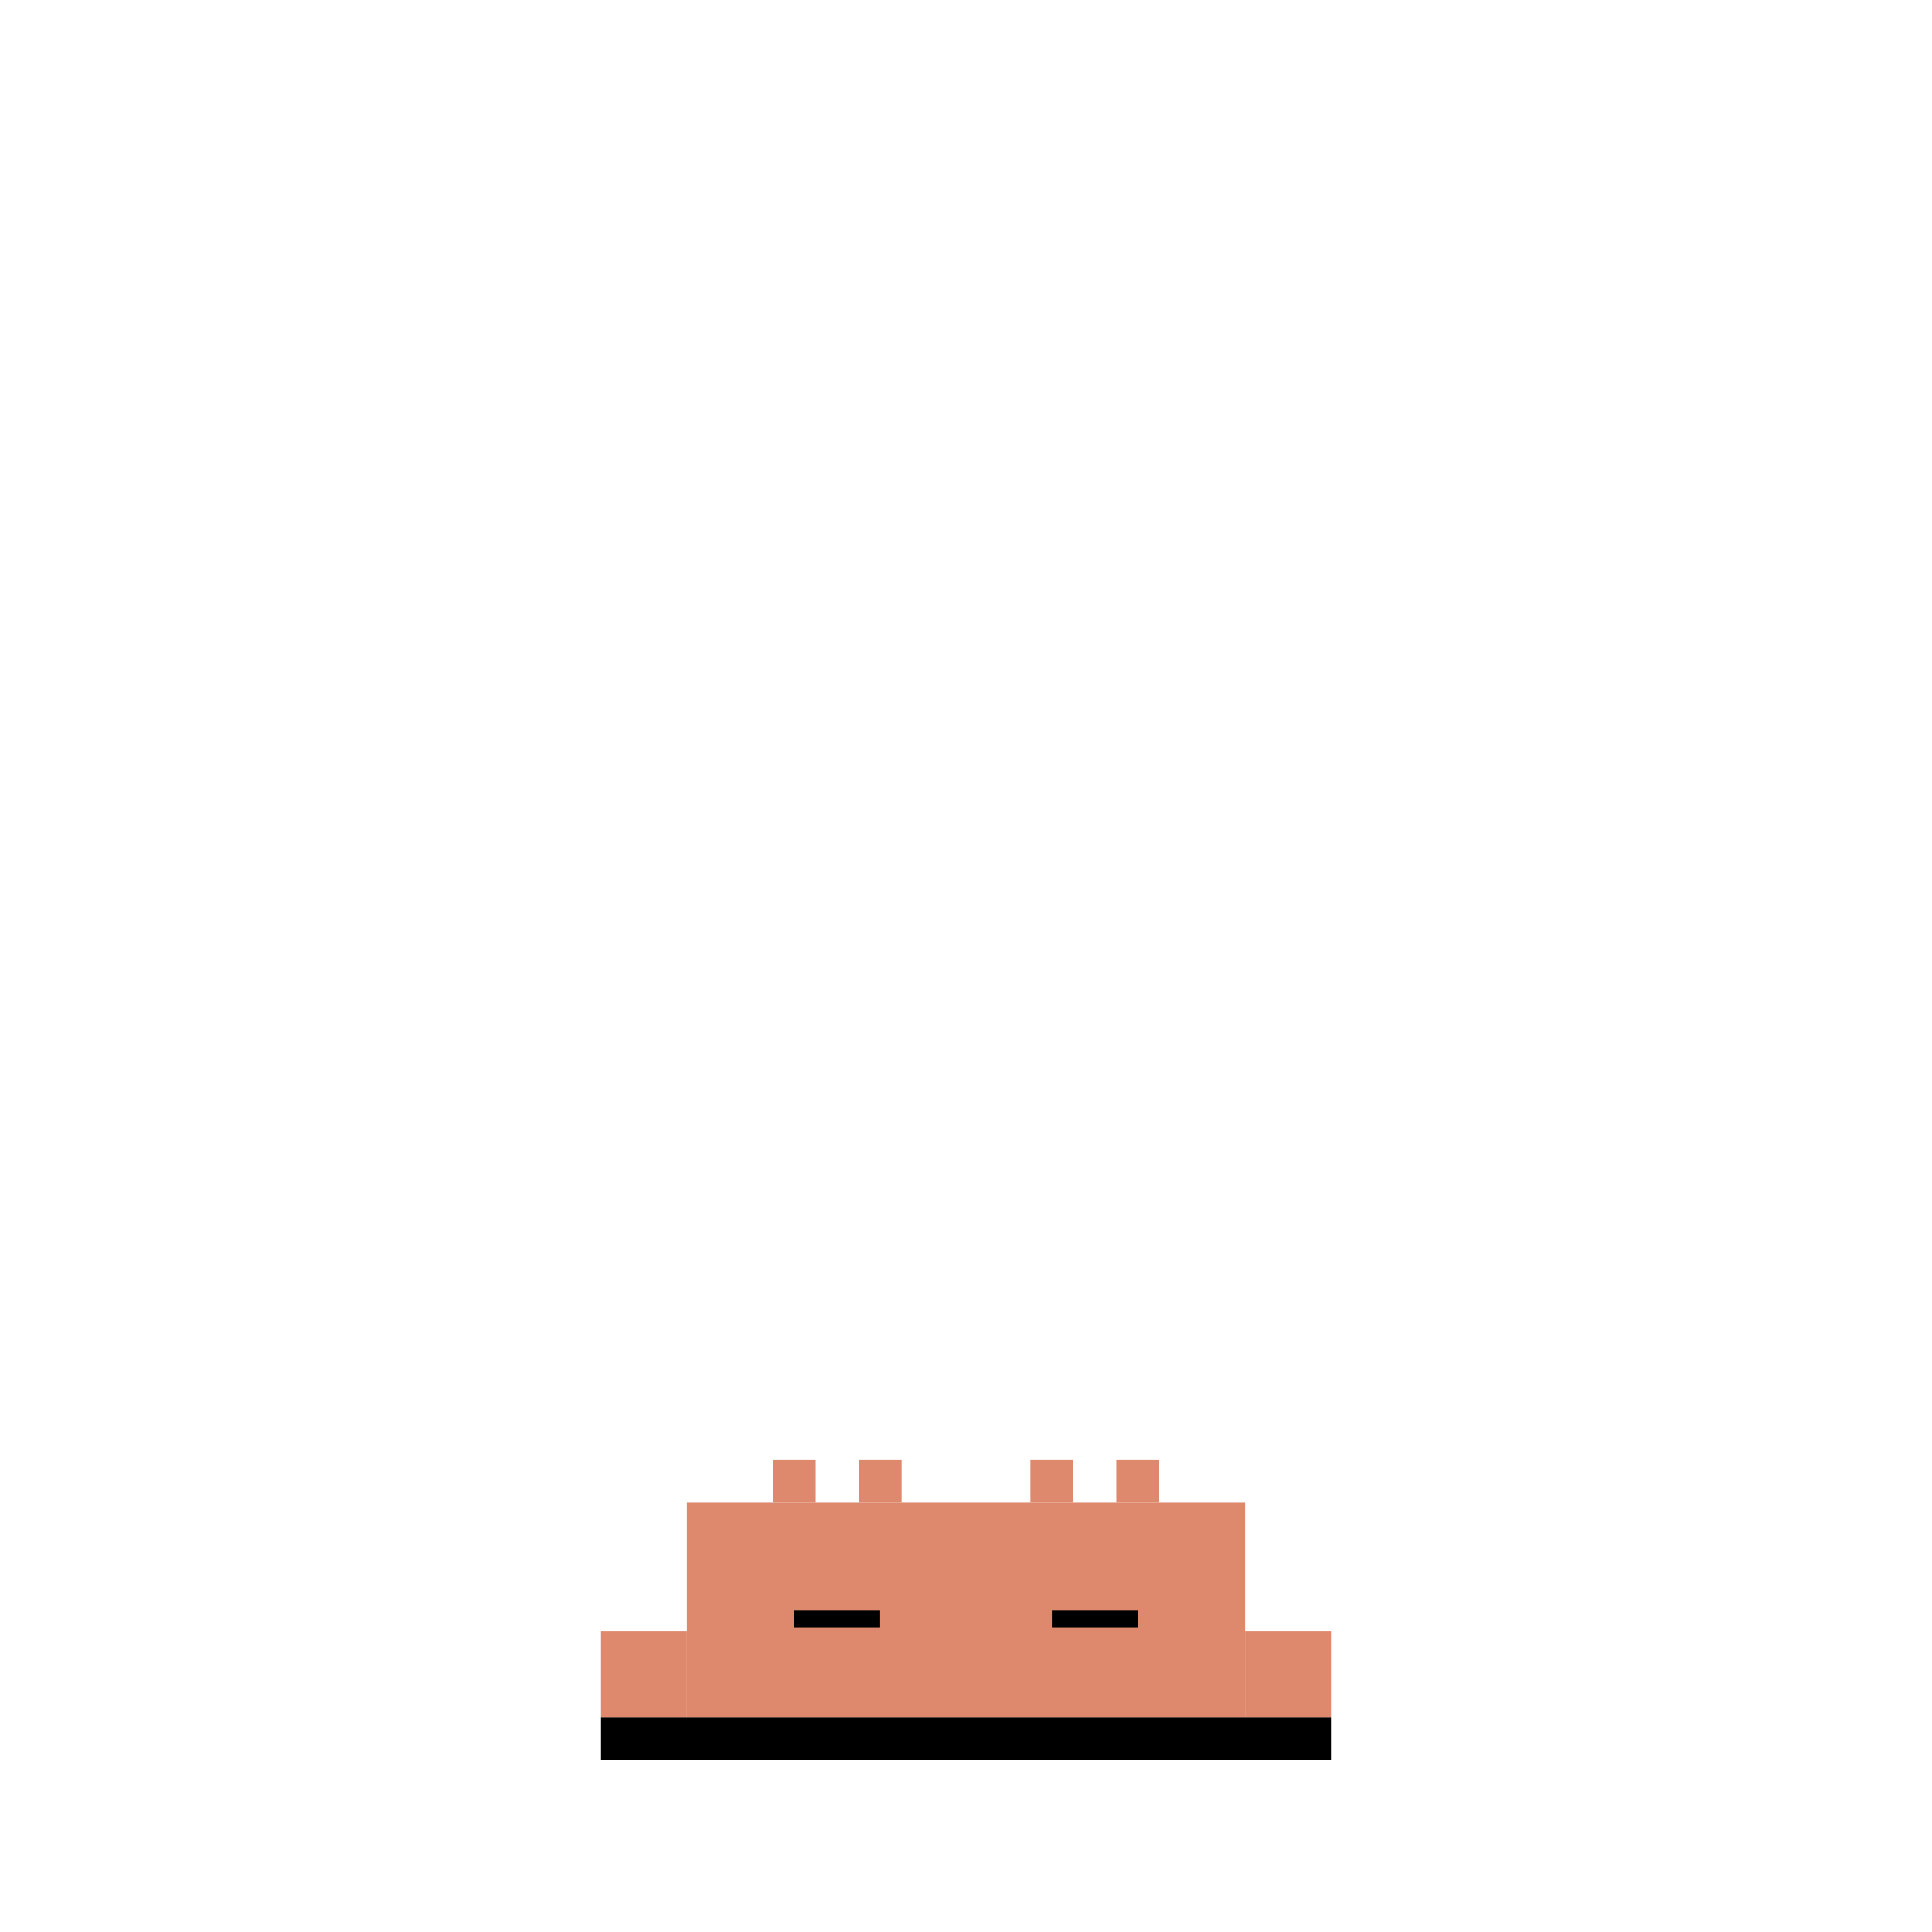
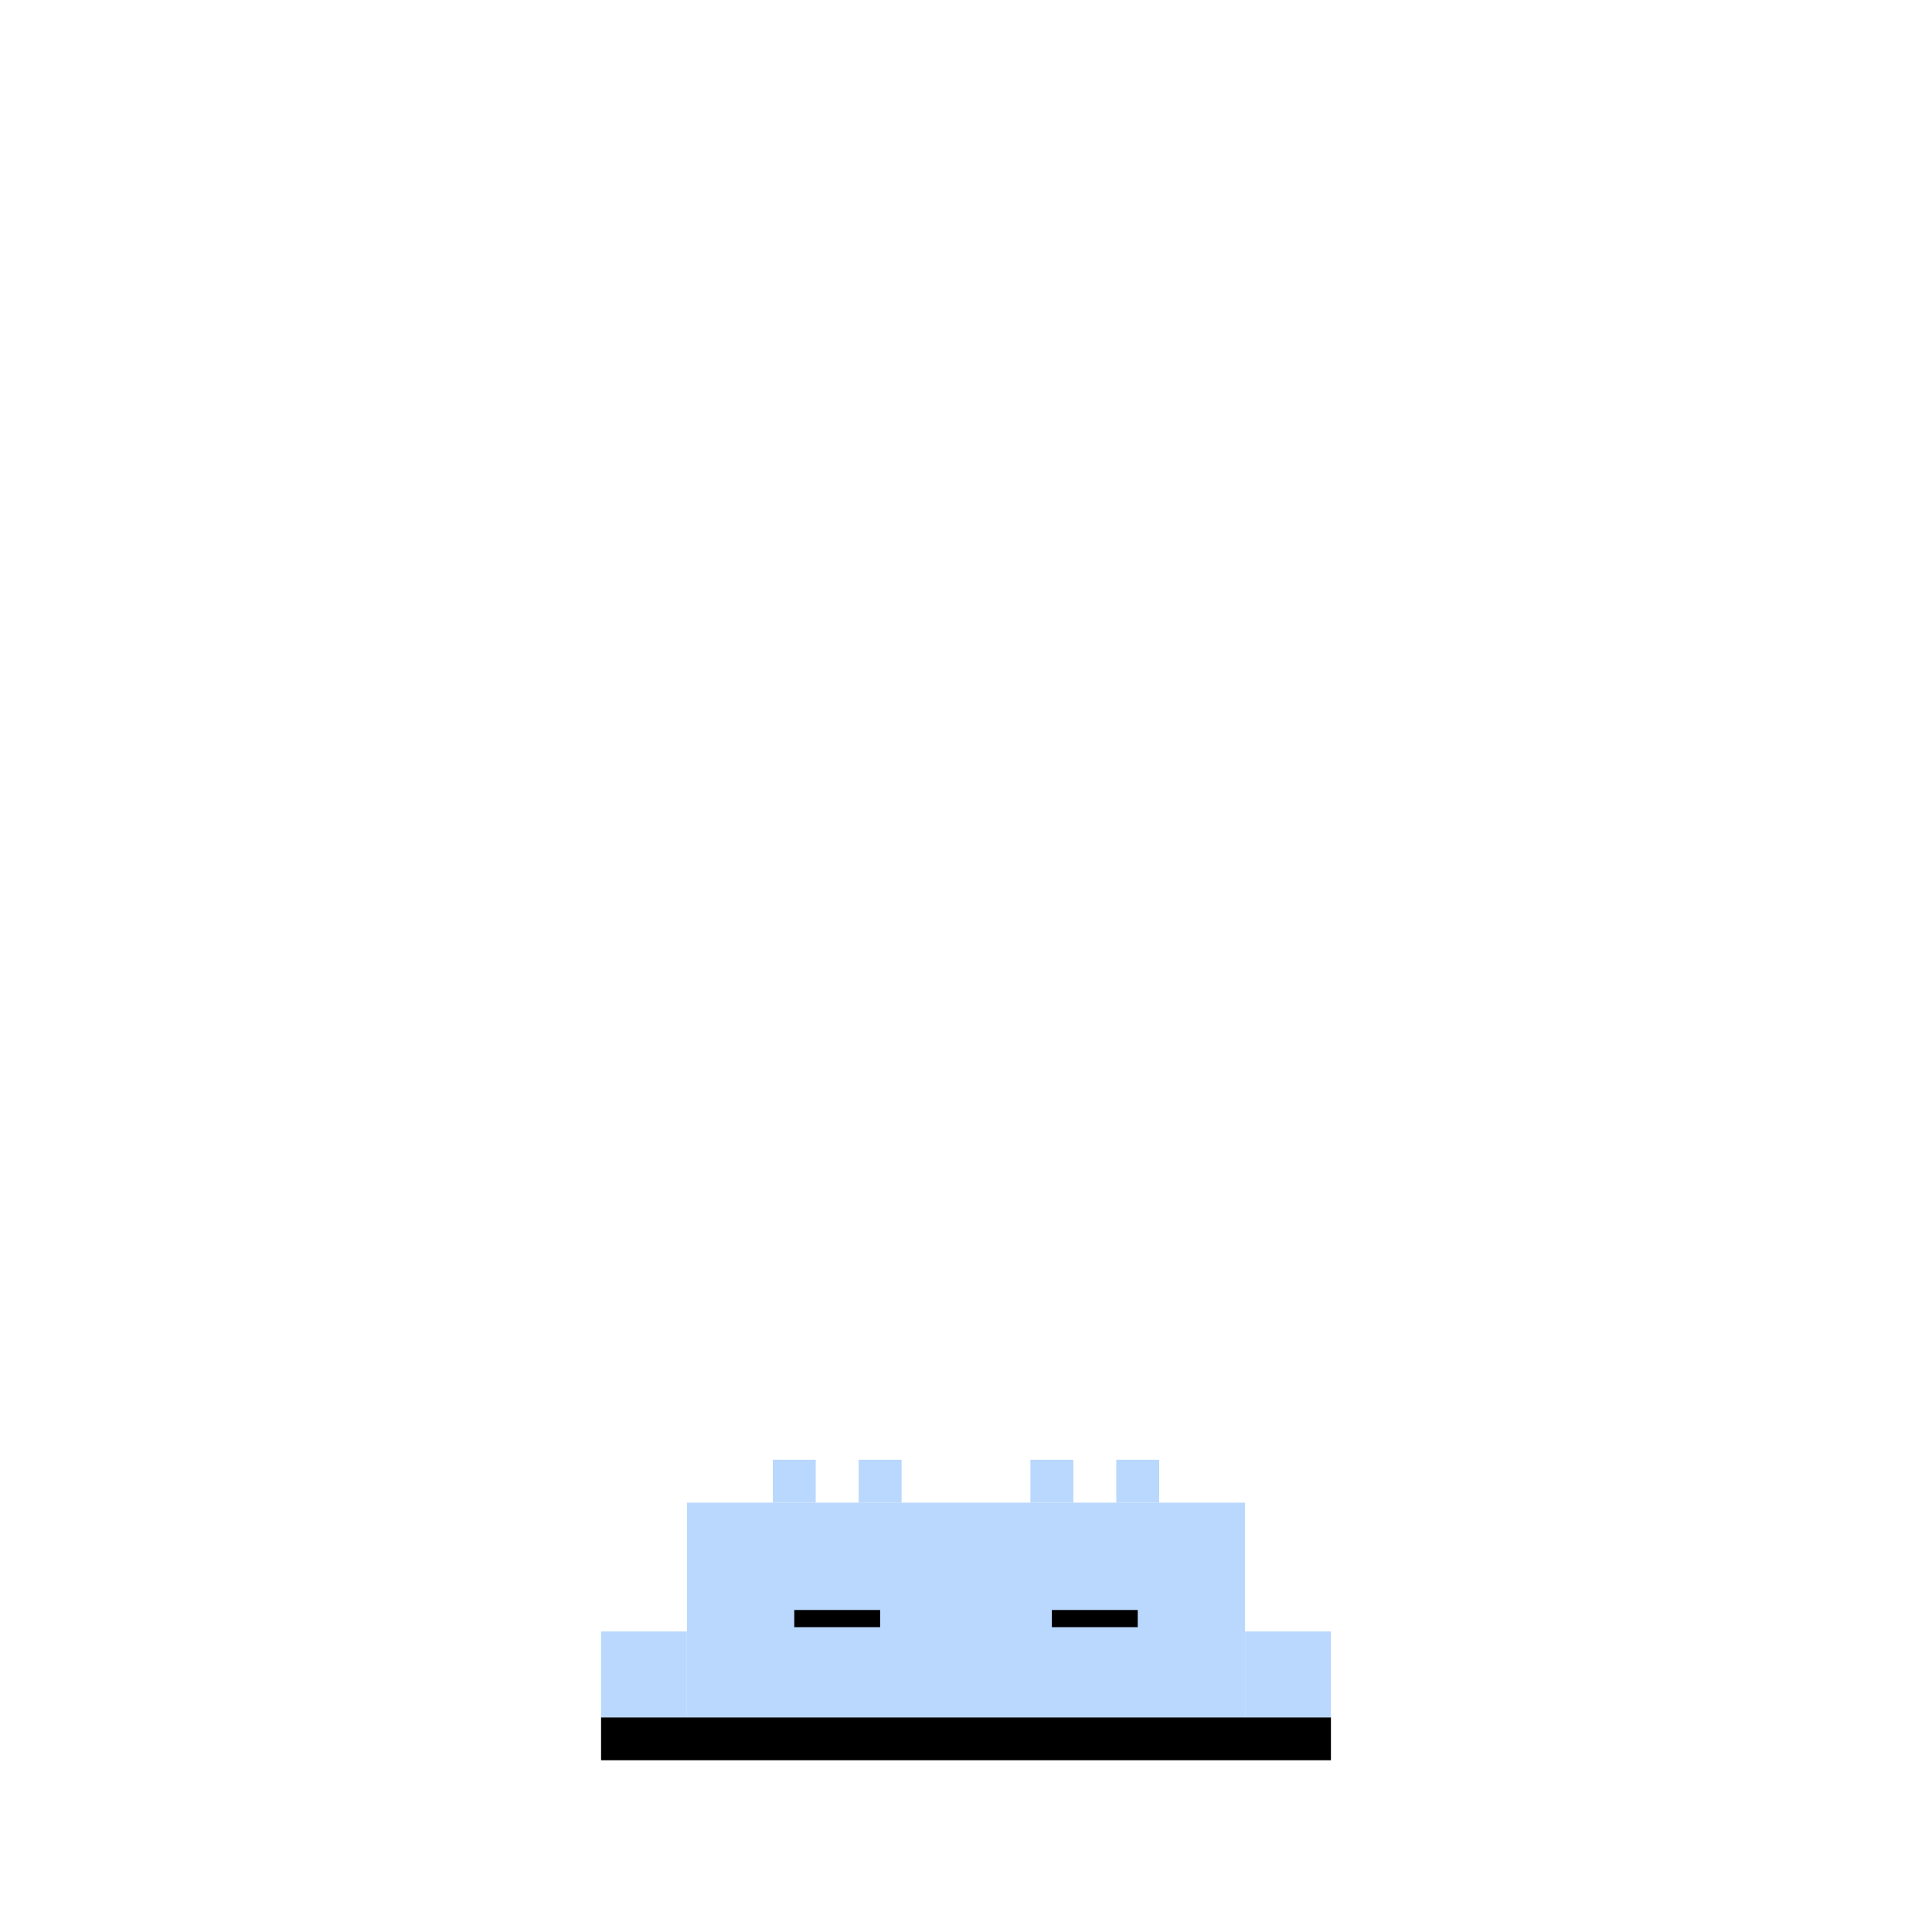
<svg xmlns="http://www.w3.org/2000/svg" viewBox="-15 -25 45 45" width="500" height="500">
  <defs>
    <style>
      /* Slow, rhythmic deep breathing animation */
      .breathe {
        transform-origin: 7.5px 15px; /* Pivot at the floor to expand upwards */
        animation: breathe-squash 4.5s infinite ease-in-out;
      }

      /* Shadow expands slightly as the body inflates */
      .shadow-breathe {
        transform-origin: 7.5px 15.5px;
        animation: shadow-pulse 4.5s infinite ease-in-out;
      }

      /* Zzz Particle Base Styles */
      .z-particle {
        opacity: 0;
      }
      .z1 { animation: float-1 6s infinite ease-in-out; animation-delay: 0s; }
      .z2 { animation: float-2 6s infinite ease-in-out; animation-delay: 2s; }
      .z3 { animation: float-3 6s infinite ease-in-out; animation-delay: 4s; }

      /* Breathing Keyframes (Slow inhale, hold, exhale, pause) */
      @keyframes breathe-squash {
        0%, 80%, 100% { transform: scale(1, 1); }
        30%, 40% { transform: scale(1.02, 1.25); } /* Chest expands/inflates */
      }

      @keyframes shadow-pulse {
        0%, 80%, 100% { transform: scaleX(1); opacity: 0.4; }
        30%, 40% { transform: scaleX(1.05); opacity: 0.5; }
      }

      /* Swaying and fading floating Z keyframes (Adjusted for lowered head) */
      @keyframes float-1 {
        0%   { transform: translate(5px, 8px) scale(0.4); opacity: 0; }
        10%  { opacity: 1; }
        30%  { transform: translate(9px, 4px) scale(0.6); }
        50%  { transform: translate(4px, 0px) scale(0.8); }
        70%  { transform: translate(8px, -4px) scale(1.0); }
        90%  { opacity: 0.8; }
        100% { transform: translate(6px, -8px) scale(1.1); opacity: 0; }
      }

      @keyframes float-2 {
        0%   { transform: translate(8px, 9px) scale(0.3); opacity: 0; }
        10%  { opacity: 1; }
        30%  { transform: translate(5px, 5px) scale(0.5); }
        50%  { transform: translate(9px, 1px) scale(0.7); }
        70%  { transform: translate(6px, -3px) scale(0.9); }
        90%  { opacity: 0.8; }
        100% { transform: translate(8px, -7px) scale(1.0); opacity: 0; }
      }

      @keyframes float-3 {
        0%   { transform: translate(6px, 7px) scale(0.5); opacity: 0; }
        10%  { opacity: 1; }
        30%  { transform: translate(9px, 3px) scale(0.7); }
        50%  { transform: translate(4px, -1px) scale(0.9); }
        70%  { transform: translate(8px, -5px) scale(1.1); }
        90%  { opacity: 0.8; }
        100% { transform: translate(5px, -9px) scale(1.2); opacity: 0; }
      }
    </style>
    <g id="pixel-z">
      <rect x="0" y="0" width="4" height="1" />
      <rect x="2" y="1" width="1" height="1" />
      <rect x="1" y="2" width="1" height="1" />
      <rect x="0" y="3" width="4" height="1" />
    </g>
    <g id="pixel-z-small">
      <rect x="0" y="0" width="3" height="1" />
      <rect x="1" y="1" width="1" height="1" />
      <rect x="0" y="2" width="3" height="1" />
    </g>
  </defs>
  <rect id="ground-shadow" class="shadow-breathe" x="-1" y="15" width="17" height="1" fill="#000000" />
  <g class="zzz-particles">
    <use href="#pixel-z" class="z-particle z1" fill="#90A4AE" />
    <use href="#pixel-z-small" class="z-particle z2" fill="#B0BEC5" />
    <use href="#pixel-z" class="z-particle z3" fill="#CFD8DC" />
  </g>
  <g class="breathe">
-     <g fill="#DE886D">
+     <g fill="#BAD8FE">
      <rect id="outer-left-leg-up" x="3" y="9" width="1" height="1" />
      <rect id="inner-left-leg-up" x="5" y="9" width="1" height="1" />
      <rect id="inner-right-leg-up" x="9" y="9" width="1" height="1" />
      <rect id="outer-right-leg-up" x="11" y="9" width="1" height="1" />
    </g>
-     <g fill="#DE886D">
+     <g fill="#BAD8FE">
      <rect id="torso-sploot" x="1" y="10" width="13" height="5" />
      <rect id="left-arm-sploot" x="-1" y="13" width="2" height="2" />
      <rect id="right-arm-sploot" x="14" y="13" width="2" height="2" />
    </g>
    <g fill="#000000">
      <rect id="left-eye-shut" x="3.5" y="12.5" width="2" height="0.4" />
      <rect id="right-eye-shut" x="9.5" y="12.5" width="2" height="0.4" />
    </g>
  </g>
</svg>
